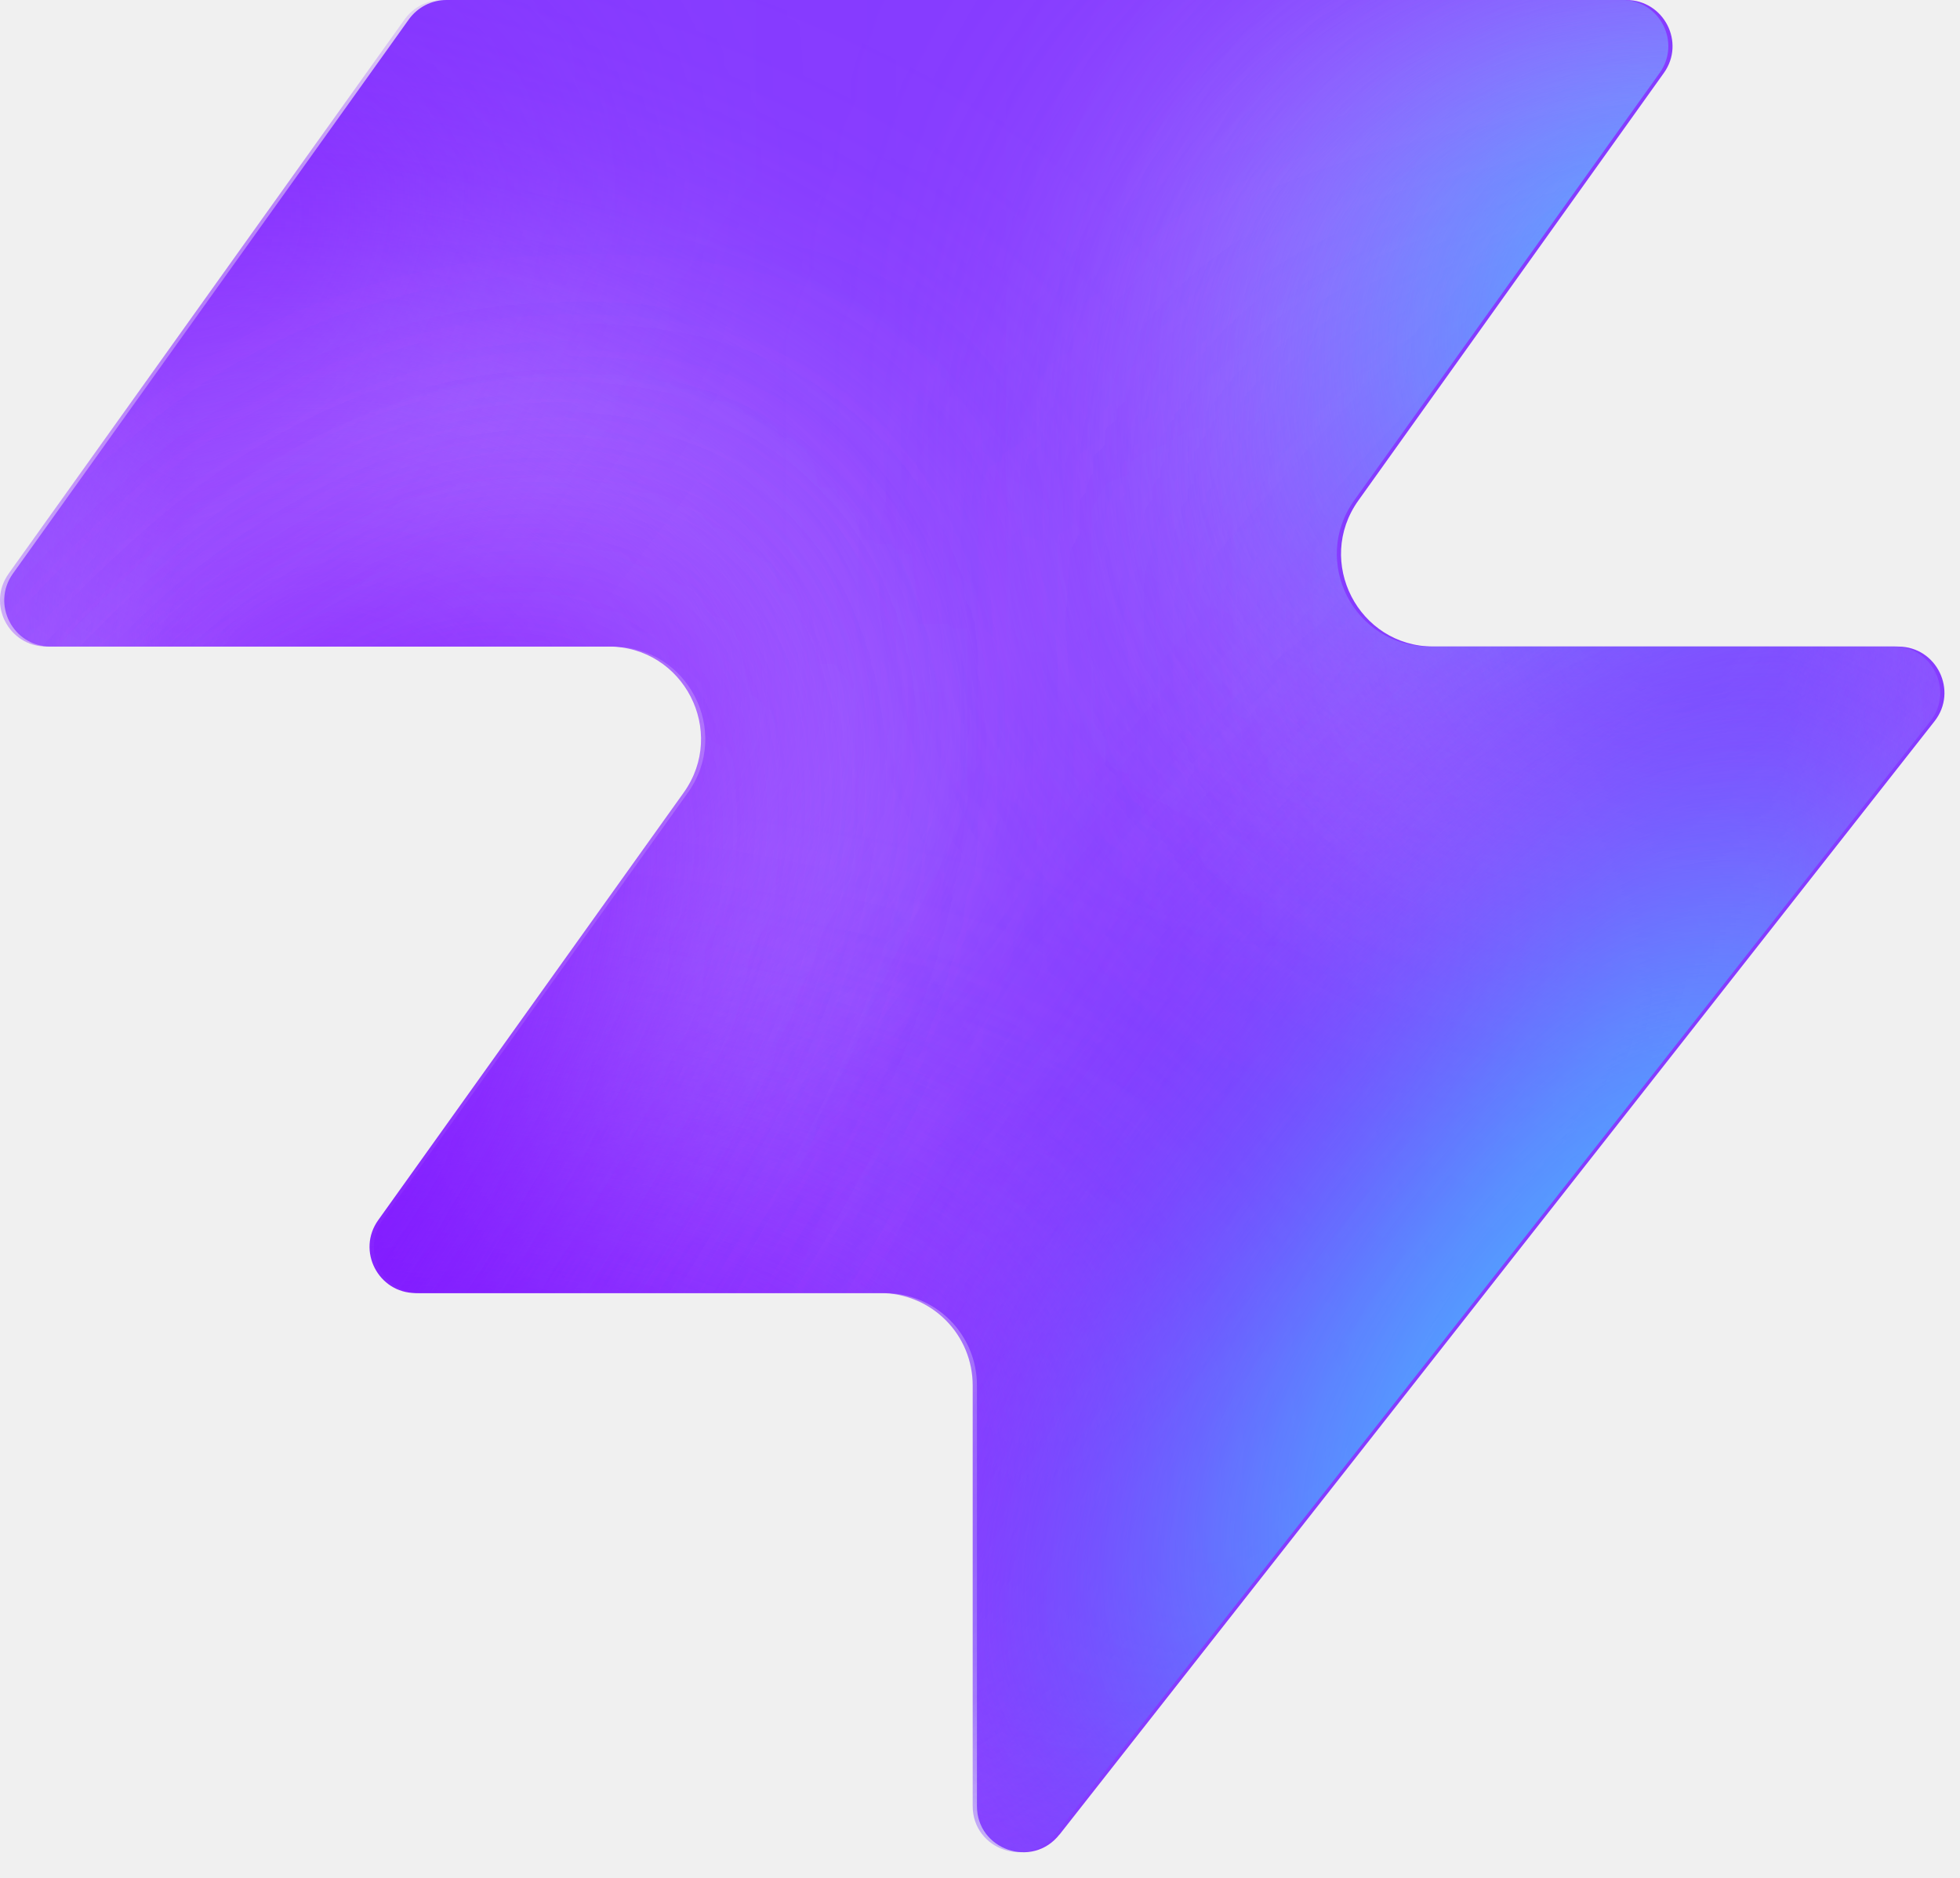
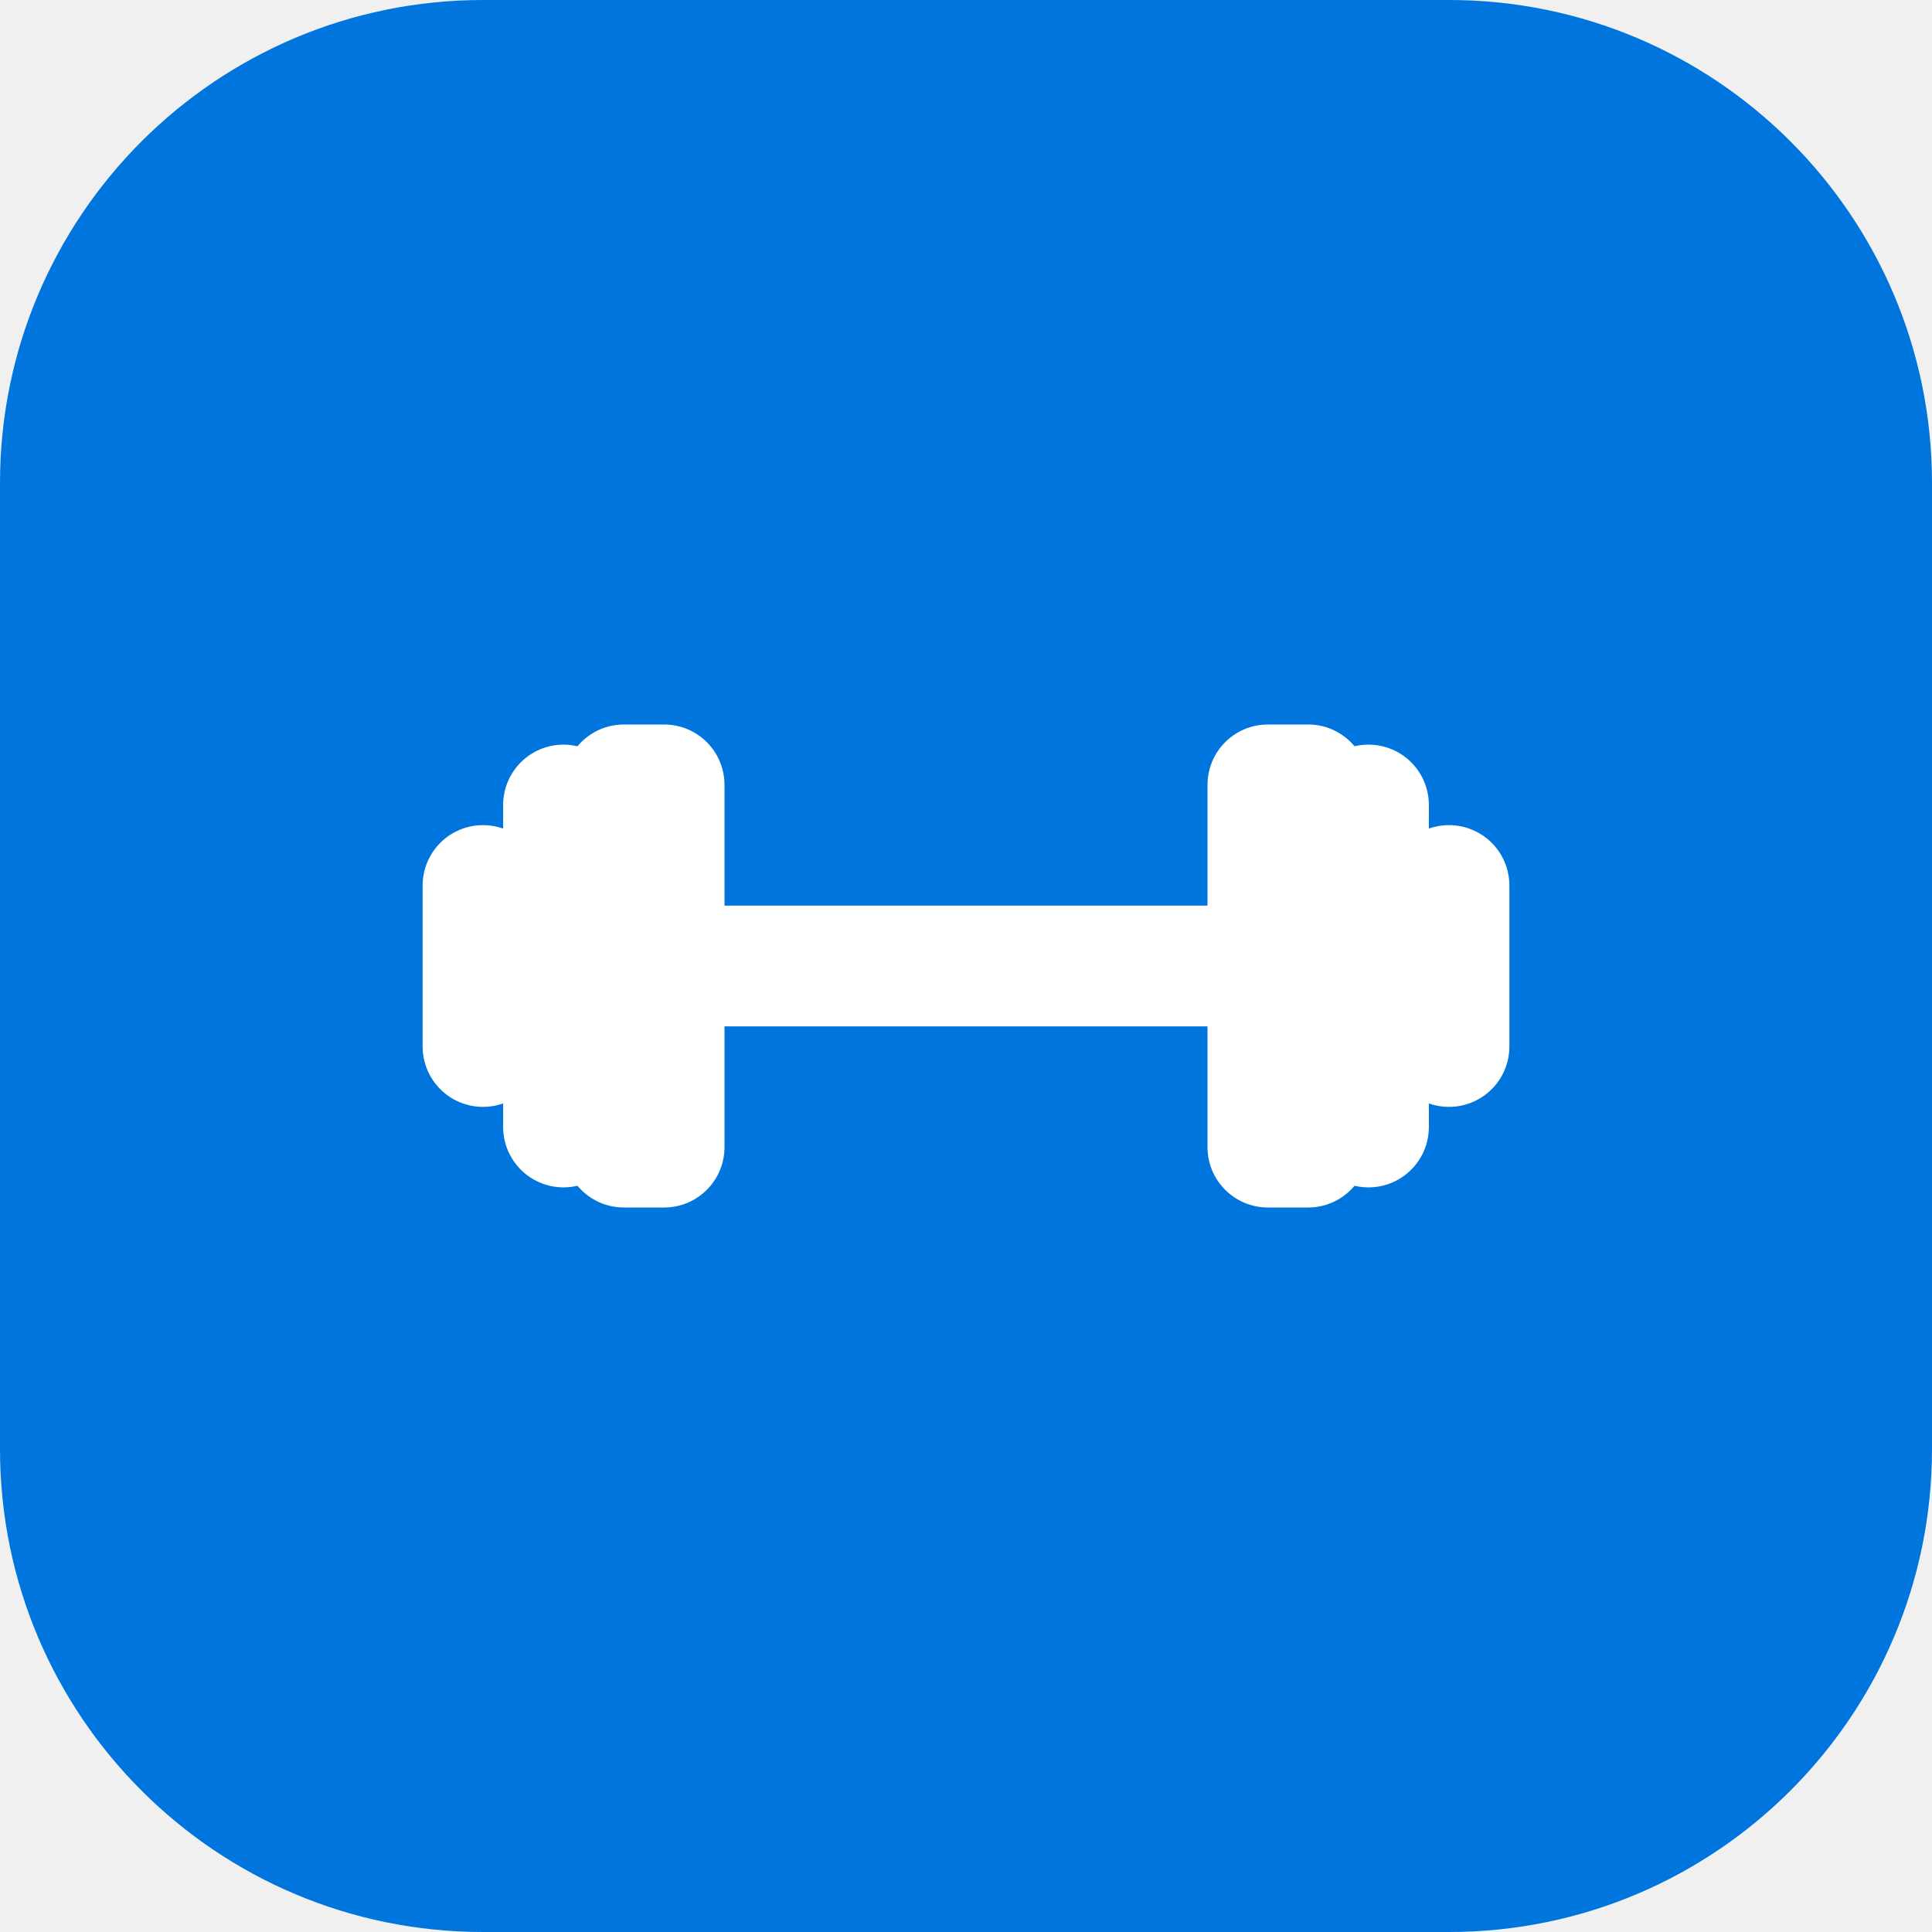
- <svg xmlns="http://www.w3.org/2000/svg" width="48" height="46" fill="none" viewBox="0 0 48 46">
-   <path fill="#863bff" d="M25.946 44.938c-.664.845-2.021.375-2.021-.698V33.937a2.26 2.26 0 0 0-2.262-2.262H10.287c-.92 0-1.456-1.04-.92-1.788l7.48-10.471c1.07-1.497 0-3.578-1.842-3.578H1.237c-.92 0-1.456-1.04-.92-1.788L10.013.474c.214-.297.556-.474.92-.474h28.894c.92 0 1.456 1.04.92 1.788l-7.48 10.471c-1.07 1.498 0 3.579 1.842 3.579h11.377c.943 0 1.473 1.088.89 1.83L25.947 44.94z" style="fill:#863bff;fill:color(display-p3 .525 .23 1);fill-opacity:1" />
-   <mask id="a" width="48" height="46" x="0" y="0" maskUnits="userSpaceOnUse" style="mask-type:alpha">
-     <path fill="#000" d="M25.842 44.938c-.664.844-2.021.375-2.021-.698V33.937a2.26 2.26 0 0 0-2.262-2.262H10.183c-.92 0-1.456-1.04-.92-1.788l7.48-10.471c1.07-1.498 0-3.579-1.842-3.579H1.133c-.92 0-1.456-1.04-.92-1.787L9.91.473c.214-.297.556-.474.92-.474h28.894c.92 0 1.456 1.04.92 1.788l-7.48 10.471c-1.07 1.498 0 3.578 1.842 3.578h11.377c.943 0 1.473 1.088.89 1.832L25.843 44.94z" style="fill:#000;fill-opacity:1" />
-   </mask>
-   <g mask="url(#a)">
-     <g filter="url(#b)">
-       <ellipse cx="5.508" cy="14.704" fill="#ede6ff" rx="5.508" ry="14.704" style="fill:#ede6ff;fill:color(display-p3 .927 .903 1);fill-opacity:1" transform="matrix(.00324 1 1 -.00324 -4.47 31.516)" />
-     </g>
-     <g filter="url(#c)">
-       <ellipse cx="10.399" cy="29.851" fill="#ede6ff" rx="10.399" ry="29.851" style="fill:#ede6ff;fill:color(display-p3 .927 .903 1);fill-opacity:1" transform="matrix(.00324 1 1 -.00324 -39.328 7.883)" />
-     </g>
-     <g filter="url(#d)">
-       <ellipse cx="5.508" cy="30.487" fill="#7e14ff" rx="5.508" ry="30.487" style="fill:#7e14ff;fill:color(display-p3 .492 .077 1);fill-opacity:1" transform="rotate(89.814 -25.913 -14.639)scale(1 -1)" />
-     </g>
-     <g filter="url(#e)">
-       <ellipse cx="5.508" cy="30.599" fill="#7e14ff" rx="5.508" ry="30.599" style="fill:#7e14ff;fill:color(display-p3 .492 .077 1);fill-opacity:1" transform="rotate(89.814 -32.644 -3.334)scale(1 -1)" />
-     </g>
-     <g filter="url(#f)">
-       <ellipse cx="5.508" cy="30.599" fill="#7e14ff" rx="5.508" ry="30.599" style="fill:#7e14ff;fill:color(display-p3 .492 .077 1);fill-opacity:1" transform="matrix(.00324 1 1 -.00324 -34.34 30.47)" />
-     </g>
-     <g filter="url(#g)">
-       <ellipse cx="14.072" cy="22.078" fill="#ede6ff" rx="14.072" ry="22.078" style="fill:#ede6ff;fill:color(display-p3 .927 .903 1);fill-opacity:1" transform="rotate(93.35 24.506 48.493)scale(-1 1)" />
-     </g>
-     <g filter="url(#h)">
-       <ellipse cx="3.47" cy="21.501" fill="#7e14ff" rx="3.47" ry="21.501" style="fill:#7e14ff;fill:color(display-p3 .492 .077 1);fill-opacity:1" transform="rotate(89.009 28.708 47.59)scale(-1 1)" />
-     </g>
-     <g filter="url(#i)">
-       <ellipse cx="3.47" cy="21.501" fill="#7e14ff" rx="3.47" ry="21.501" style="fill:#7e14ff;fill:color(display-p3 .492 .077 1);fill-opacity:1" transform="rotate(89.009 28.708 47.59)scale(-1 1)" />
-     </g>
-     <g filter="url(#j)">
-       <ellipse cx=".387" cy="8.972" fill="#7e14ff" rx="4.407" ry="29.108" style="fill:#7e14ff;fill:color(display-p3 .492 .077 1);fill-opacity:1" transform="rotate(39.51 .387 8.972)" />
-     </g>
-     <g filter="url(#k)">
-       <ellipse cx="47.523" cy="-6.092" fill="#7e14ff" rx="4.407" ry="29.108" style="fill:#7e14ff;fill:color(display-p3 .492 .077 1);fill-opacity:1" transform="rotate(37.892 47.523 -6.092)" />
-     </g>
-     <g filter="url(#l)">
-       <ellipse cx="41.412" cy="6.333" fill="#47bfff" rx="5.971" ry="9.665" style="fill:#47bfff;fill:color(display-p3 .28 .748 1);fill-opacity:1" transform="rotate(37.892 41.412 6.333)" />
-     </g>
-     <g filter="url(#m)">
-       <ellipse cx="-1.879" cy="38.332" fill="#7e14ff" rx="4.407" ry="29.108" style="fill:#7e14ff;fill:color(display-p3 .492 .077 1);fill-opacity:1" transform="rotate(37.892 -1.88 38.332)" />
-     </g>
-     <g filter="url(#n)">
-       <ellipse cx="-1.879" cy="38.332" fill="#7e14ff" rx="4.407" ry="29.108" style="fill:#7e14ff;fill:color(display-p3 .492 .077 1);fill-opacity:1" transform="rotate(37.892 -1.88 38.332)" />
-     </g>
-     <g filter="url(#o)">
-       <ellipse cx="35.651" cy="29.907" fill="#7e14ff" rx="4.407" ry="29.108" style="fill:#7e14ff;fill:color(display-p3 .492 .077 1);fill-opacity:1" transform="rotate(37.892 35.651 29.907)" />
-     </g>
-     <g filter="url(#p)">
-       <ellipse cx="38.418" cy="32.4" fill="#47bfff" rx="5.971" ry="15.297" style="fill:#47bfff;fill:color(display-p3 .28 .748 1);fill-opacity:1" transform="rotate(37.892 38.418 32.4)" />
-     </g>
-   </g>
-   <defs>
-     <filter id="b" width="60.045" height="41.654" x="-19.77" y="16.149" color-interpolation-filters="sRGB" filterUnits="userSpaceOnUse">
-       <feFlood flood-opacity="0" result="BackgroundImageFix" />
-       <feBlend in="SourceGraphic" in2="BackgroundImageFix" result="shape" />
-       <feGaussianBlur result="effect1_foregroundBlur_2002_17158" stdDeviation="7.659" />
-     </filter>
-     <filter id="c" width="90.34" height="51.437" x="-54.613" y="-7.533" color-interpolation-filters="sRGB" filterUnits="userSpaceOnUse">
-       <feFlood flood-opacity="0" result="BackgroundImageFix" />
-       <feBlend in="SourceGraphic" in2="BackgroundImageFix" result="shape" />
-       <feGaussianBlur result="effect1_foregroundBlur_2002_17158" stdDeviation="7.659" />
-     </filter>
-     <filter id="d" width="79.355" height="29.4" x="-49.64" y="2.03" color-interpolation-filters="sRGB" filterUnits="userSpaceOnUse">
-       <feFlood flood-opacity="0" result="BackgroundImageFix" />
-       <feBlend in="SourceGraphic" in2="BackgroundImageFix" result="shape" />
-       <feGaussianBlur result="effect1_foregroundBlur_2002_17158" stdDeviation="4.596" />
-     </filter>
-     <filter id="e" width="79.579" height="29.4" x="-45.045" y="20.029" color-interpolation-filters="sRGB" filterUnits="userSpaceOnUse">
-       <feFlood flood-opacity="0" result="BackgroundImageFix" />
-       <feBlend in="SourceGraphic" in2="BackgroundImageFix" result="shape" />
-       <feGaussianBlur result="effect1_foregroundBlur_2002_17158" stdDeviation="4.596" />
-     </filter>
-     <filter id="f" width="79.579" height="29.4" x="-43.513" y="21.178" color-interpolation-filters="sRGB" filterUnits="userSpaceOnUse">
-       <feFlood flood-opacity="0" result="BackgroundImageFix" />
-       <feBlend in="SourceGraphic" in2="BackgroundImageFix" result="shape" />
-       <feGaussianBlur result="effect1_foregroundBlur_2002_17158" stdDeviation="4.596" />
-     </filter>
-     <filter id="g" width="74.749" height="58.852" x="15.756" y="-17.901" color-interpolation-filters="sRGB" filterUnits="userSpaceOnUse">
-       <feFlood flood-opacity="0" result="BackgroundImageFix" />
-       <feBlend in="SourceGraphic" in2="BackgroundImageFix" result="shape" />
-       <feGaussianBlur result="effect1_foregroundBlur_2002_17158" stdDeviation="7.659" />
-     </filter>
-     <filter id="h" width="61.377" height="25.362" x="23.548" y="2.284" color-interpolation-filters="sRGB" filterUnits="userSpaceOnUse">
-       <feFlood flood-opacity="0" result="BackgroundImageFix" />
-       <feBlend in="SourceGraphic" in2="BackgroundImageFix" result="shape" />
-       <feGaussianBlur result="effect1_foregroundBlur_2002_17158" stdDeviation="4.596" />
-     </filter>
-     <filter id="i" width="61.377" height="25.362" x="23.548" y="2.284" color-interpolation-filters="sRGB" filterUnits="userSpaceOnUse">
-       <feFlood flood-opacity="0" result="BackgroundImageFix" />
-       <feBlend in="SourceGraphic" in2="BackgroundImageFix" result="shape" />
-       <feGaussianBlur result="effect1_foregroundBlur_2002_17158" stdDeviation="4.596" />
-     </filter>
-     <filter id="j" width="56.045" height="63.649" x="-27.636" y="-22.853" color-interpolation-filters="sRGB" filterUnits="userSpaceOnUse">
-       <feFlood flood-opacity="0" result="BackgroundImageFix" />
-       <feBlend in="SourceGraphic" in2="BackgroundImageFix" result="shape" />
-       <feGaussianBlur result="effect1_foregroundBlur_2002_17158" stdDeviation="4.596" />
-     </filter>
-     <filter id="k" width="54.814" height="64.646" x="20.116" y="-38.415" color-interpolation-filters="sRGB" filterUnits="userSpaceOnUse">
-       <feFlood flood-opacity="0" result="BackgroundImageFix" />
-       <feBlend in="SourceGraphic" in2="BackgroundImageFix" result="shape" />
-       <feGaussianBlur result="effect1_foregroundBlur_2002_17158" stdDeviation="4.596" />
-     </filter>
-     <filter id="l" width="33.541" height="35.313" x="24.641" y="-11.323" color-interpolation-filters="sRGB" filterUnits="userSpaceOnUse">
-       <feFlood flood-opacity="0" result="BackgroundImageFix" />
-       <feBlend in="SourceGraphic" in2="BackgroundImageFix" result="shape" />
-       <feGaussianBlur result="effect1_foregroundBlur_2002_17158" stdDeviation="4.596" />
-     </filter>
-     <filter id="m" width="54.814" height="64.646" x="-29.286" y="6.009" color-interpolation-filters="sRGB" filterUnits="userSpaceOnUse">
-       <feFlood flood-opacity="0" result="BackgroundImageFix" />
-       <feBlend in="SourceGraphic" in2="BackgroundImageFix" result="shape" />
-       <feGaussianBlur result="effect1_foregroundBlur_2002_17158" stdDeviation="4.596" />
-     </filter>
-     <filter id="n" width="54.814" height="64.646" x="-29.286" y="6.009" color-interpolation-filters="sRGB" filterUnits="userSpaceOnUse">
-       <feFlood flood-opacity="0" result="BackgroundImageFix" />
-       <feBlend in="SourceGraphic" in2="BackgroundImageFix" result="shape" />
-       <feGaussianBlur result="effect1_foregroundBlur_2002_17158" stdDeviation="4.596" />
-     </filter>
-     <filter id="o" width="54.814" height="64.646" x="8.244" y="-2.416" color-interpolation-filters="sRGB" filterUnits="userSpaceOnUse">
-       <feFlood flood-opacity="0" result="BackgroundImageFix" />
-       <feBlend in="SourceGraphic" in2="BackgroundImageFix" result="shape" />
-       <feGaussianBlur result="effect1_foregroundBlur_2002_17158" stdDeviation="4.596" />
-     </filter>
-     <filter id="p" width="39.409" height="43.623" x="18.713" y="10.588" color-interpolation-filters="sRGB" filterUnits="userSpaceOnUse">
-       <feFlood flood-opacity="0" result="BackgroundImageFix" />
-       <feBlend in="SourceGraphic" in2="BackgroundImageFix" result="shape" />
-       <feGaussianBlur result="effect1_foregroundBlur_2002_17158" stdDeviation="4.596" />
-     </filter>
-   </defs>
+ <svg xmlns="http://www.w3.org/2000/svg" width="48" height="48" viewBox="0 0 48 48" fill="none">
+   <rect width="48" height="48" rx="12" fill="#0075de" />
+   <path d="M14 20v8M12 22v4M34 20v8M36 22v4M18 24h12" stroke="#ffffff" stroke-width="3" stroke-linecap="round" stroke-linejoin="round" />
+   <rect x="14" y="18" width="4" height="12" rx="1.5" fill="#ffffff" />
+   <rect x="30" y="18" width="4" height="12" rx="1.5" fill="#ffffff" />
</svg>
